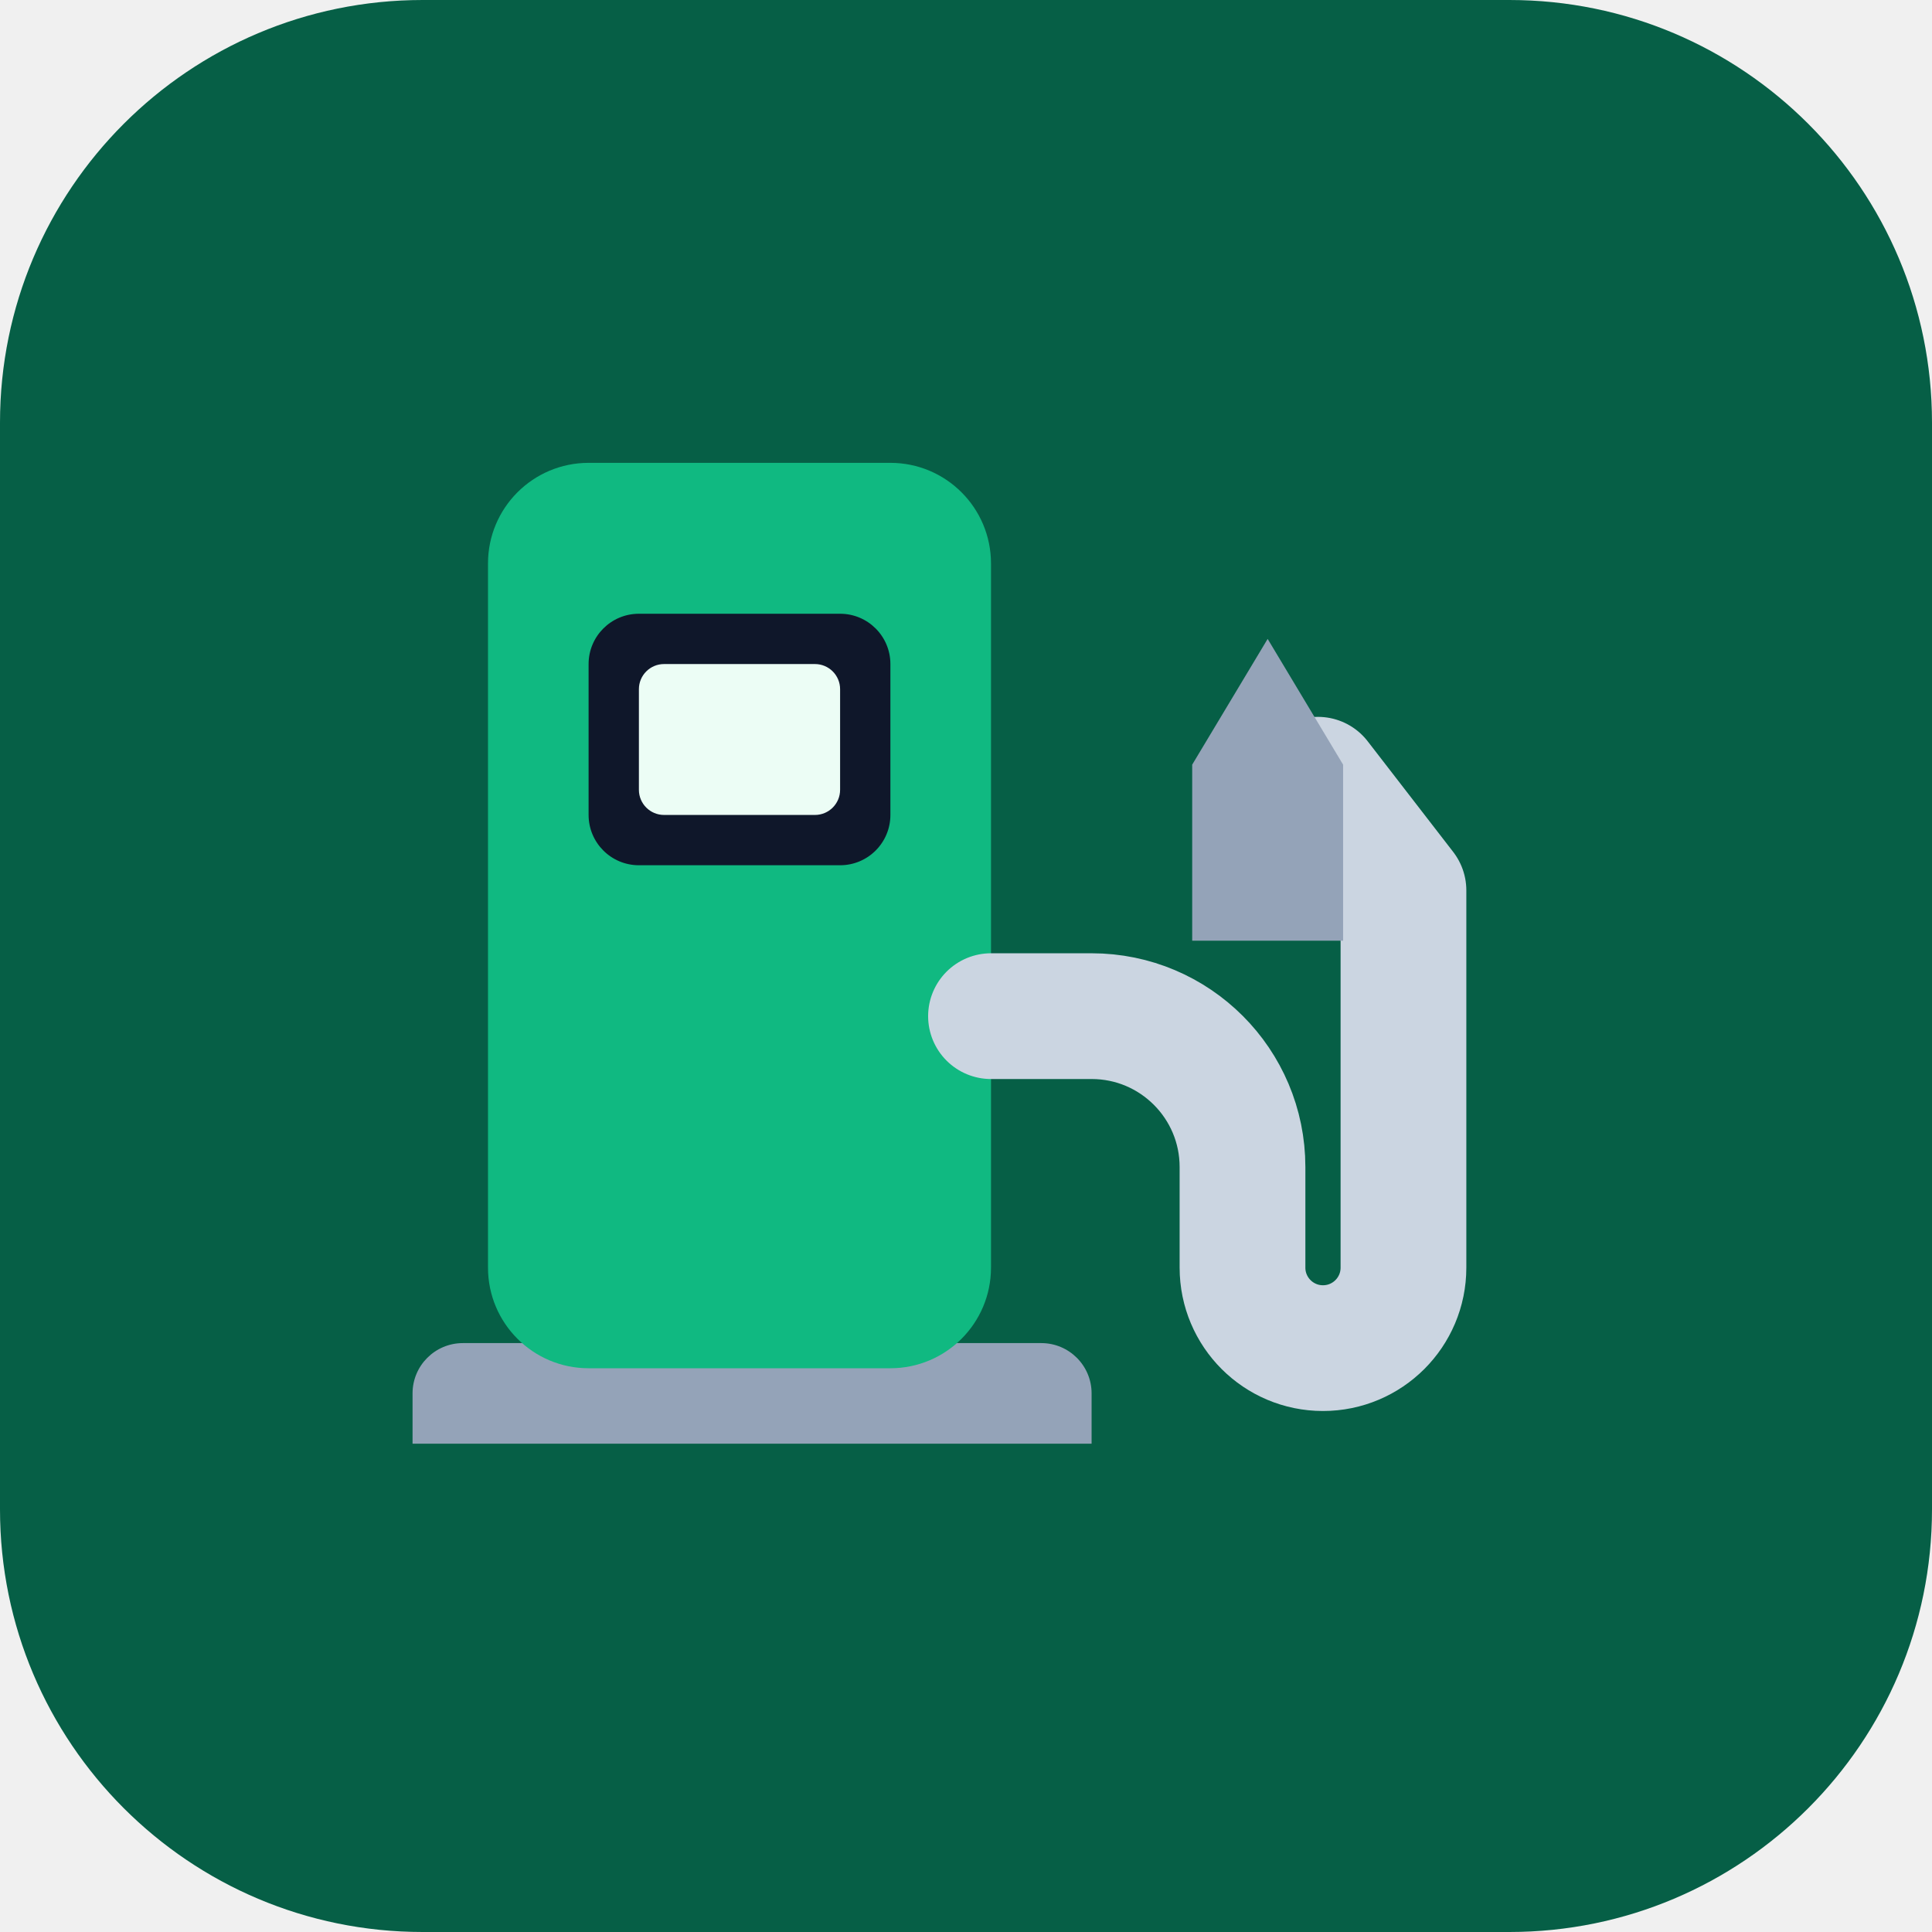
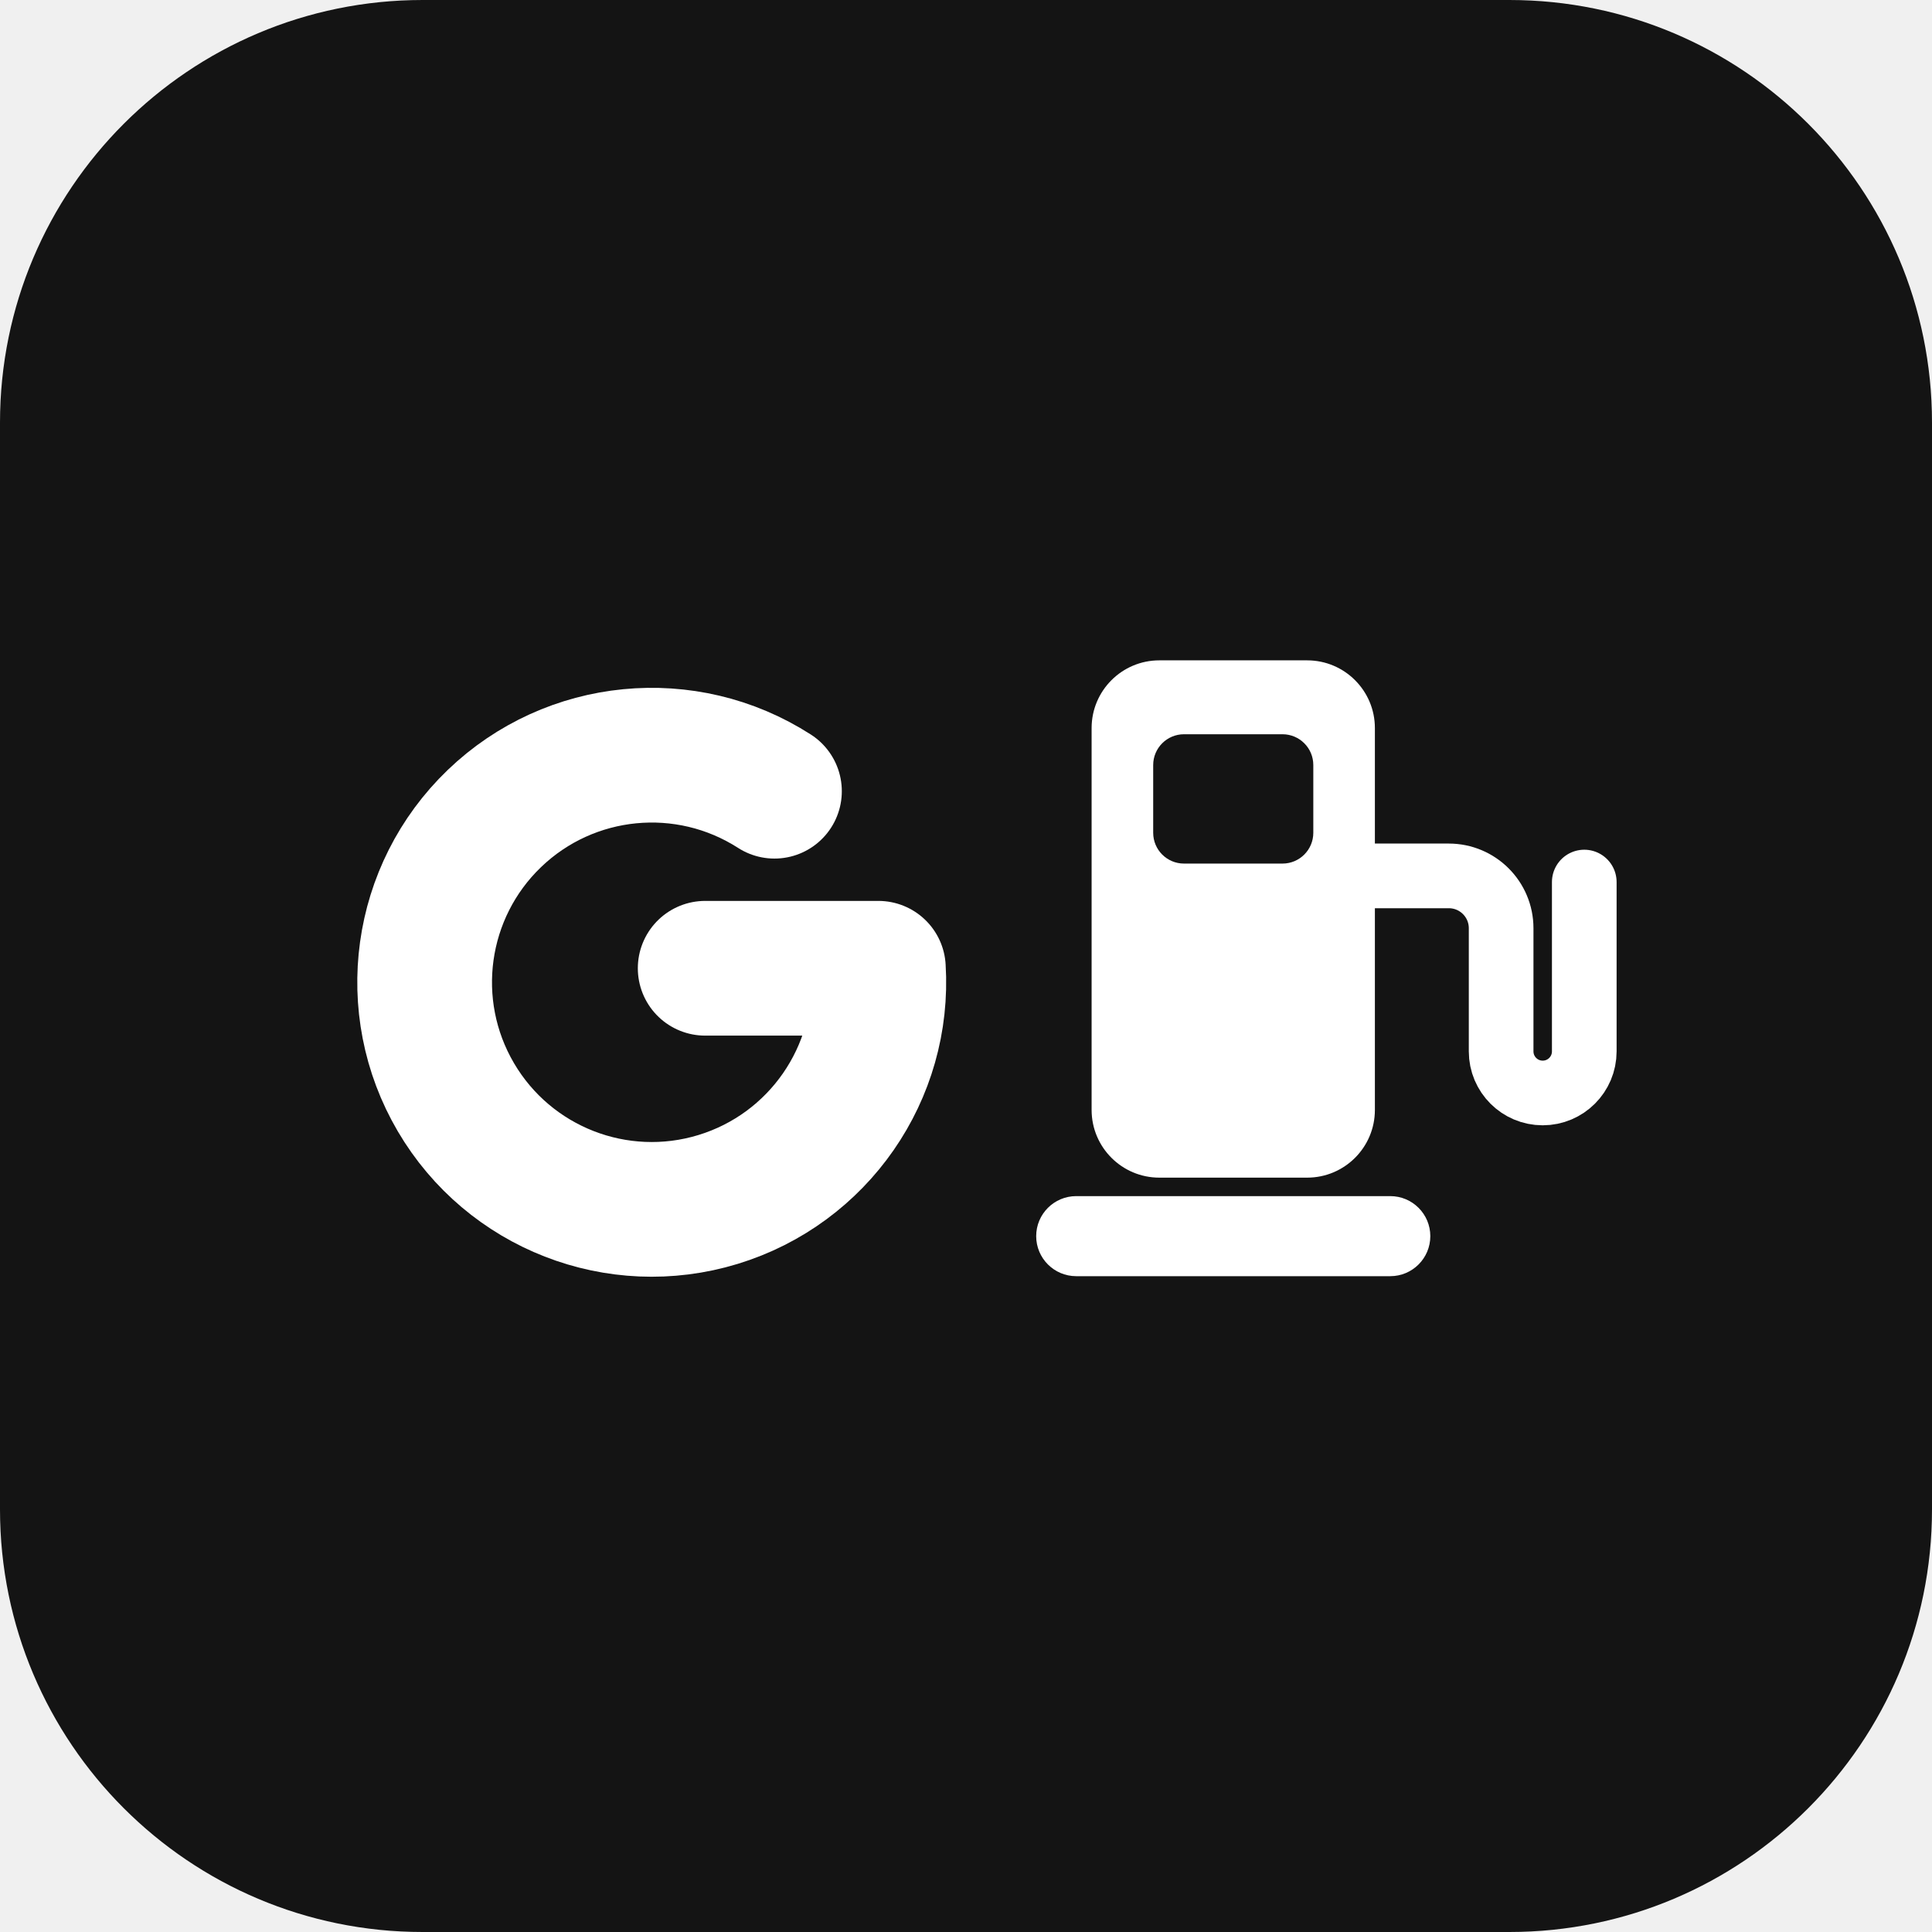
<svg xmlns="http://www.w3.org/2000/svg" viewBox="0 0 512 512" width="512" height="512">
-   <rect width="512" height="512" rx="112" fill="#065f46" />
-   <g transform="translate(96 96) scale(13.33)">
-     <path d="M1 21.5h13.5v-1a1 1 0 0 0-1-1H2a1 1 0 0 0-1 1v1z" fill="#94a3b8" />
-     <rect x="2.5" y="2" width="10" height="18" rx="2" fill="#10b981" />
-     <rect x="4.5" y="5" width="6" height="5" rx="1" fill="#0f172a" />
-     <rect x="5.5" y="6" width="4" height="3" rx="0.5" fill="#ecfdf5" />
-     <path d="M12.5 13h2a3 3 0 0 1 3 3v2a1.6 1.6 0 0 0 3.2 0v-7.5l-1.7-2.2" fill="none" stroke="#cbd5e1" stroke-width="2.5" stroke-linecap="round" stroke-linejoin="round" />
-     <path d="M18 5.5l1.5 2.5v3.5h-3V8L18 5.5z" fill="#94a3b8" />
+   <rect width="512" height="512" rx="112" fill="#141414" />
+   <g transform="translate(91 175) scale(10.2)">
+     <path d="M11.2 3.4 A5.9 5.9 0 1 0 13.9 8 L9.4 8" fill="none" stroke="#ffffff" stroke-width="3.5" stroke-linecap="round" stroke-linejoin="round" />
+     <g transform="translate(18 0) scale(0.8) translate(-2.6 -2)">
+       <g fill="#ffffff">
+         <rect x="2.6" y="19.4" width="12.8" height="2.6" rx="1.3" />
+         <rect x="4.4" y="2" width="9.2" height="16.8" rx="2.2" />
+       </g>
+       <rect x="6.4" y="4.4" width="5.2" height="4.2" rx="1" fill="#141414" />
+       <path d="M13.6 9h2.4a1.7 1.7 0 0 1 1.7 1.7v4a1.35 1.35 0 0 0 2.7 0V9.2" fill="none" stroke="#ffffff" stroke-width="2.1" stroke-linecap="round" stroke-linejoin="round" />
+     </g>
  </g>
</svg>
